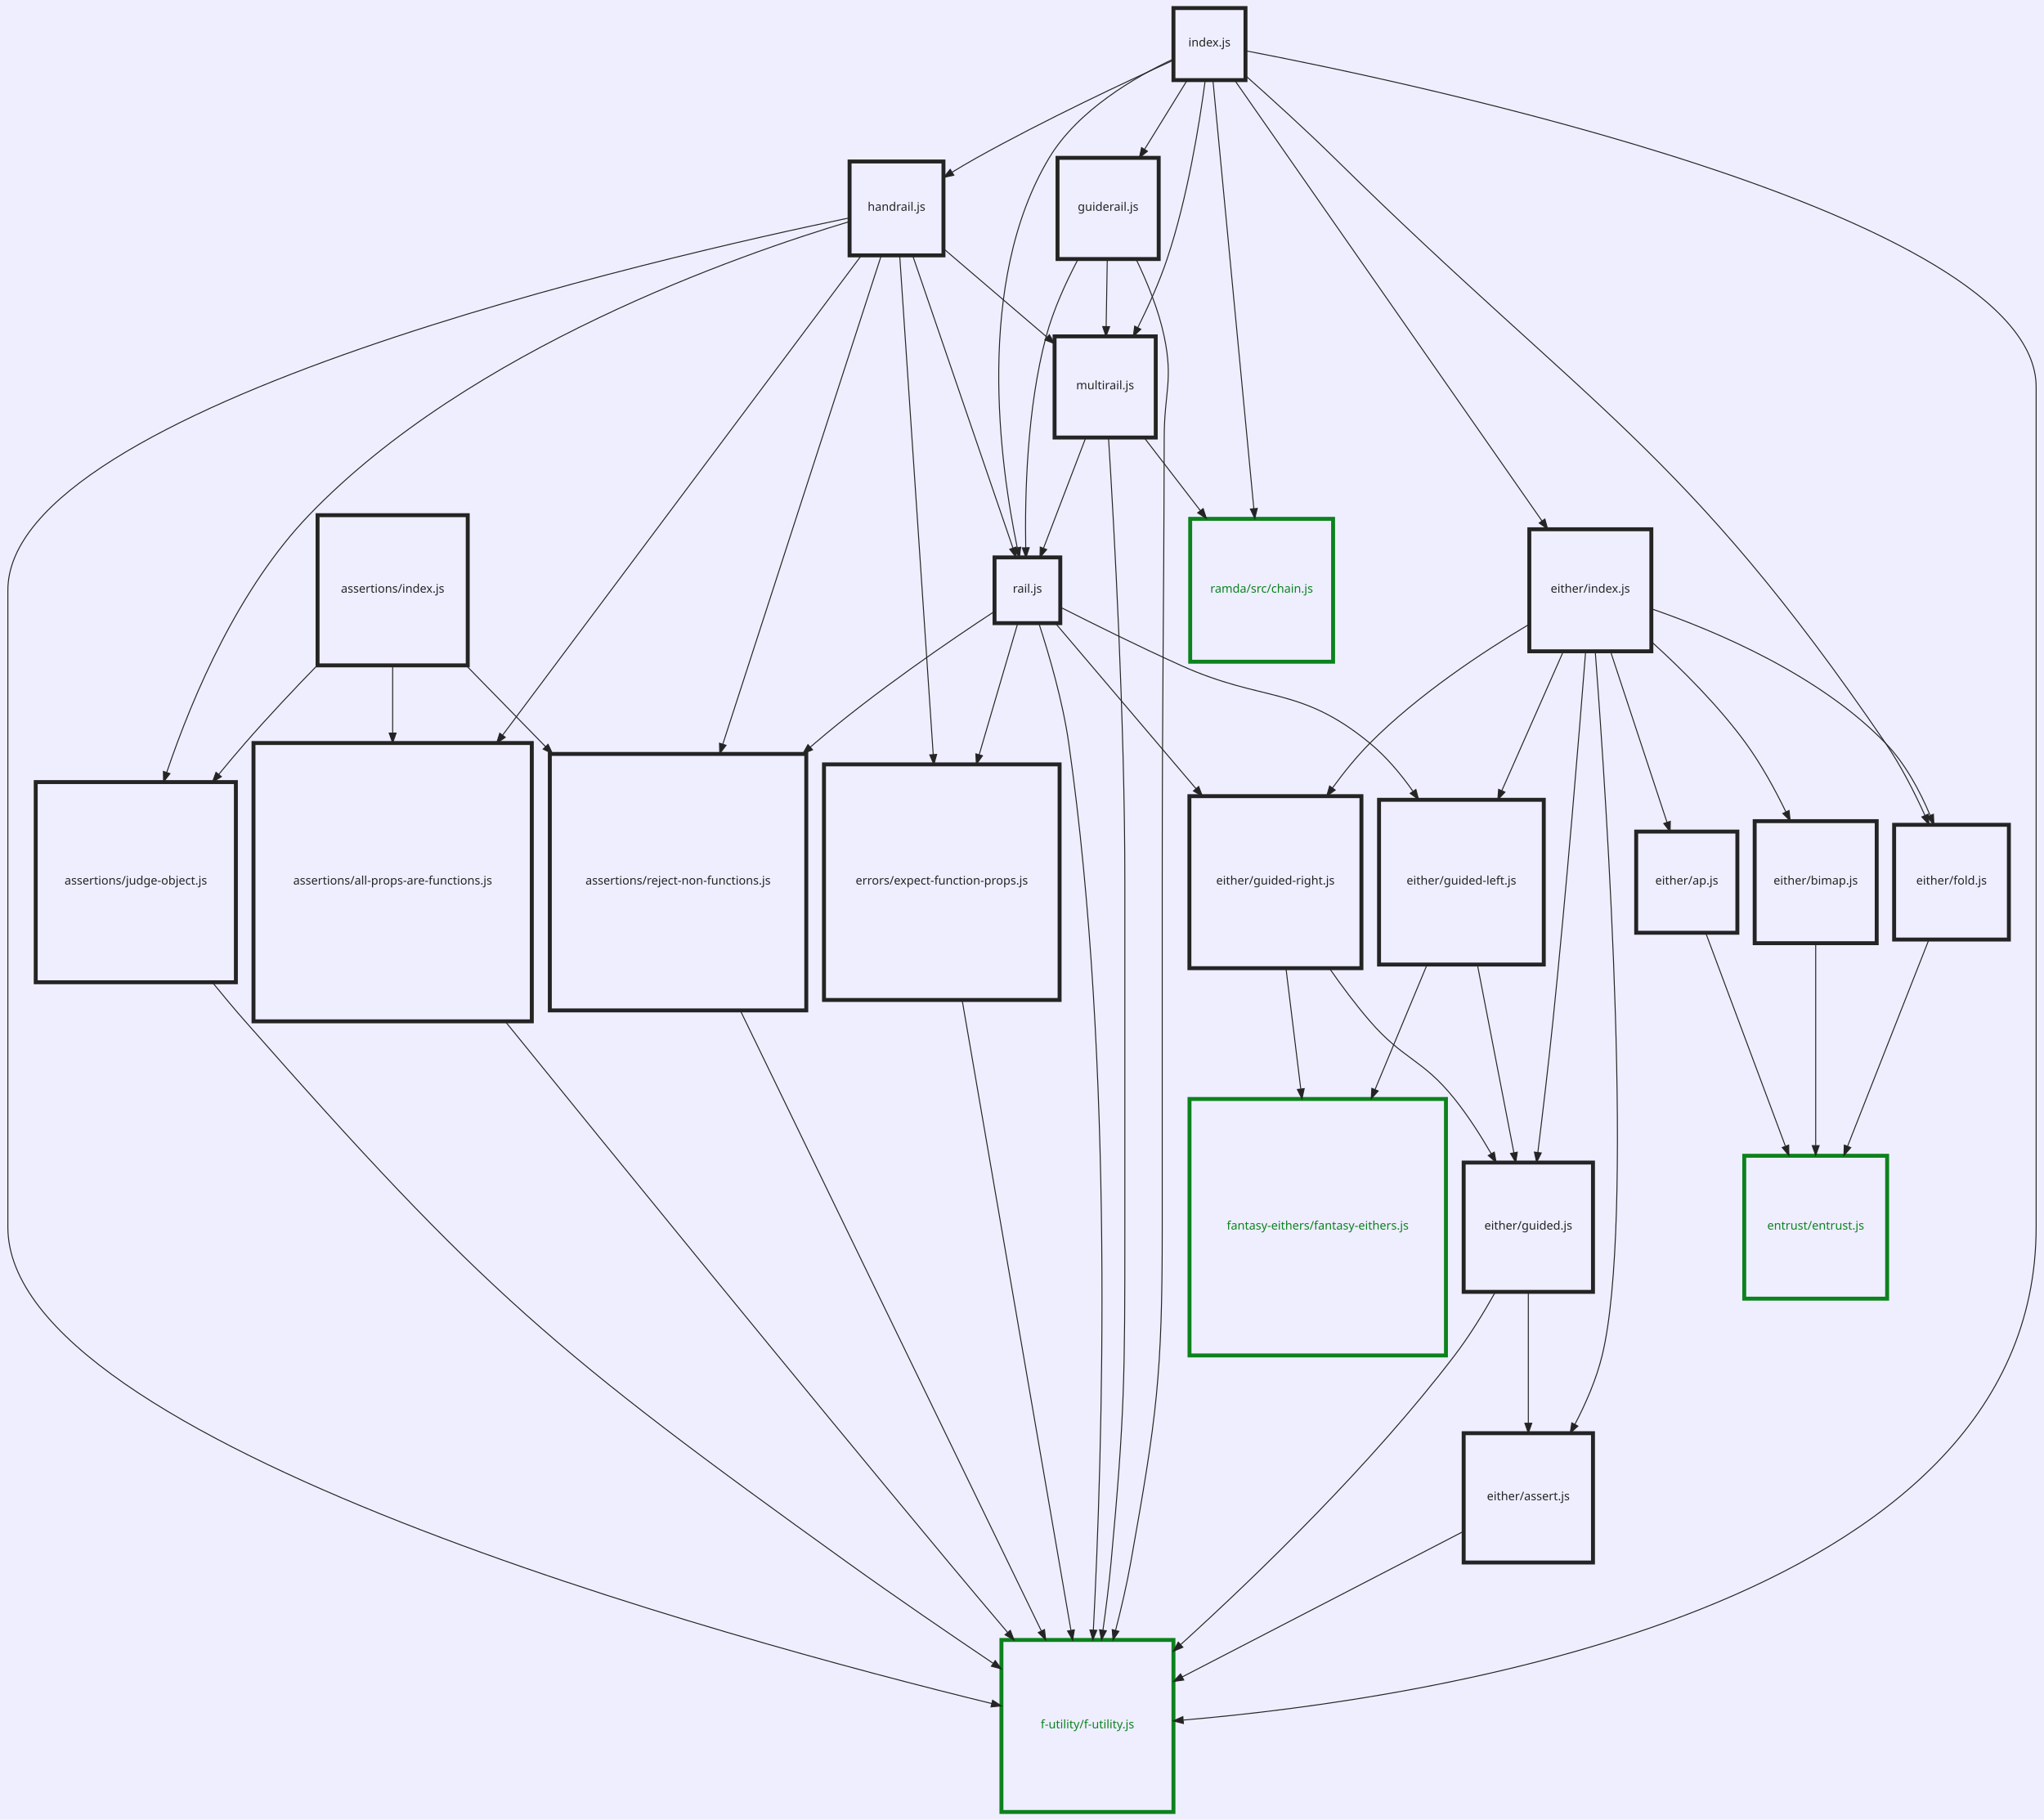
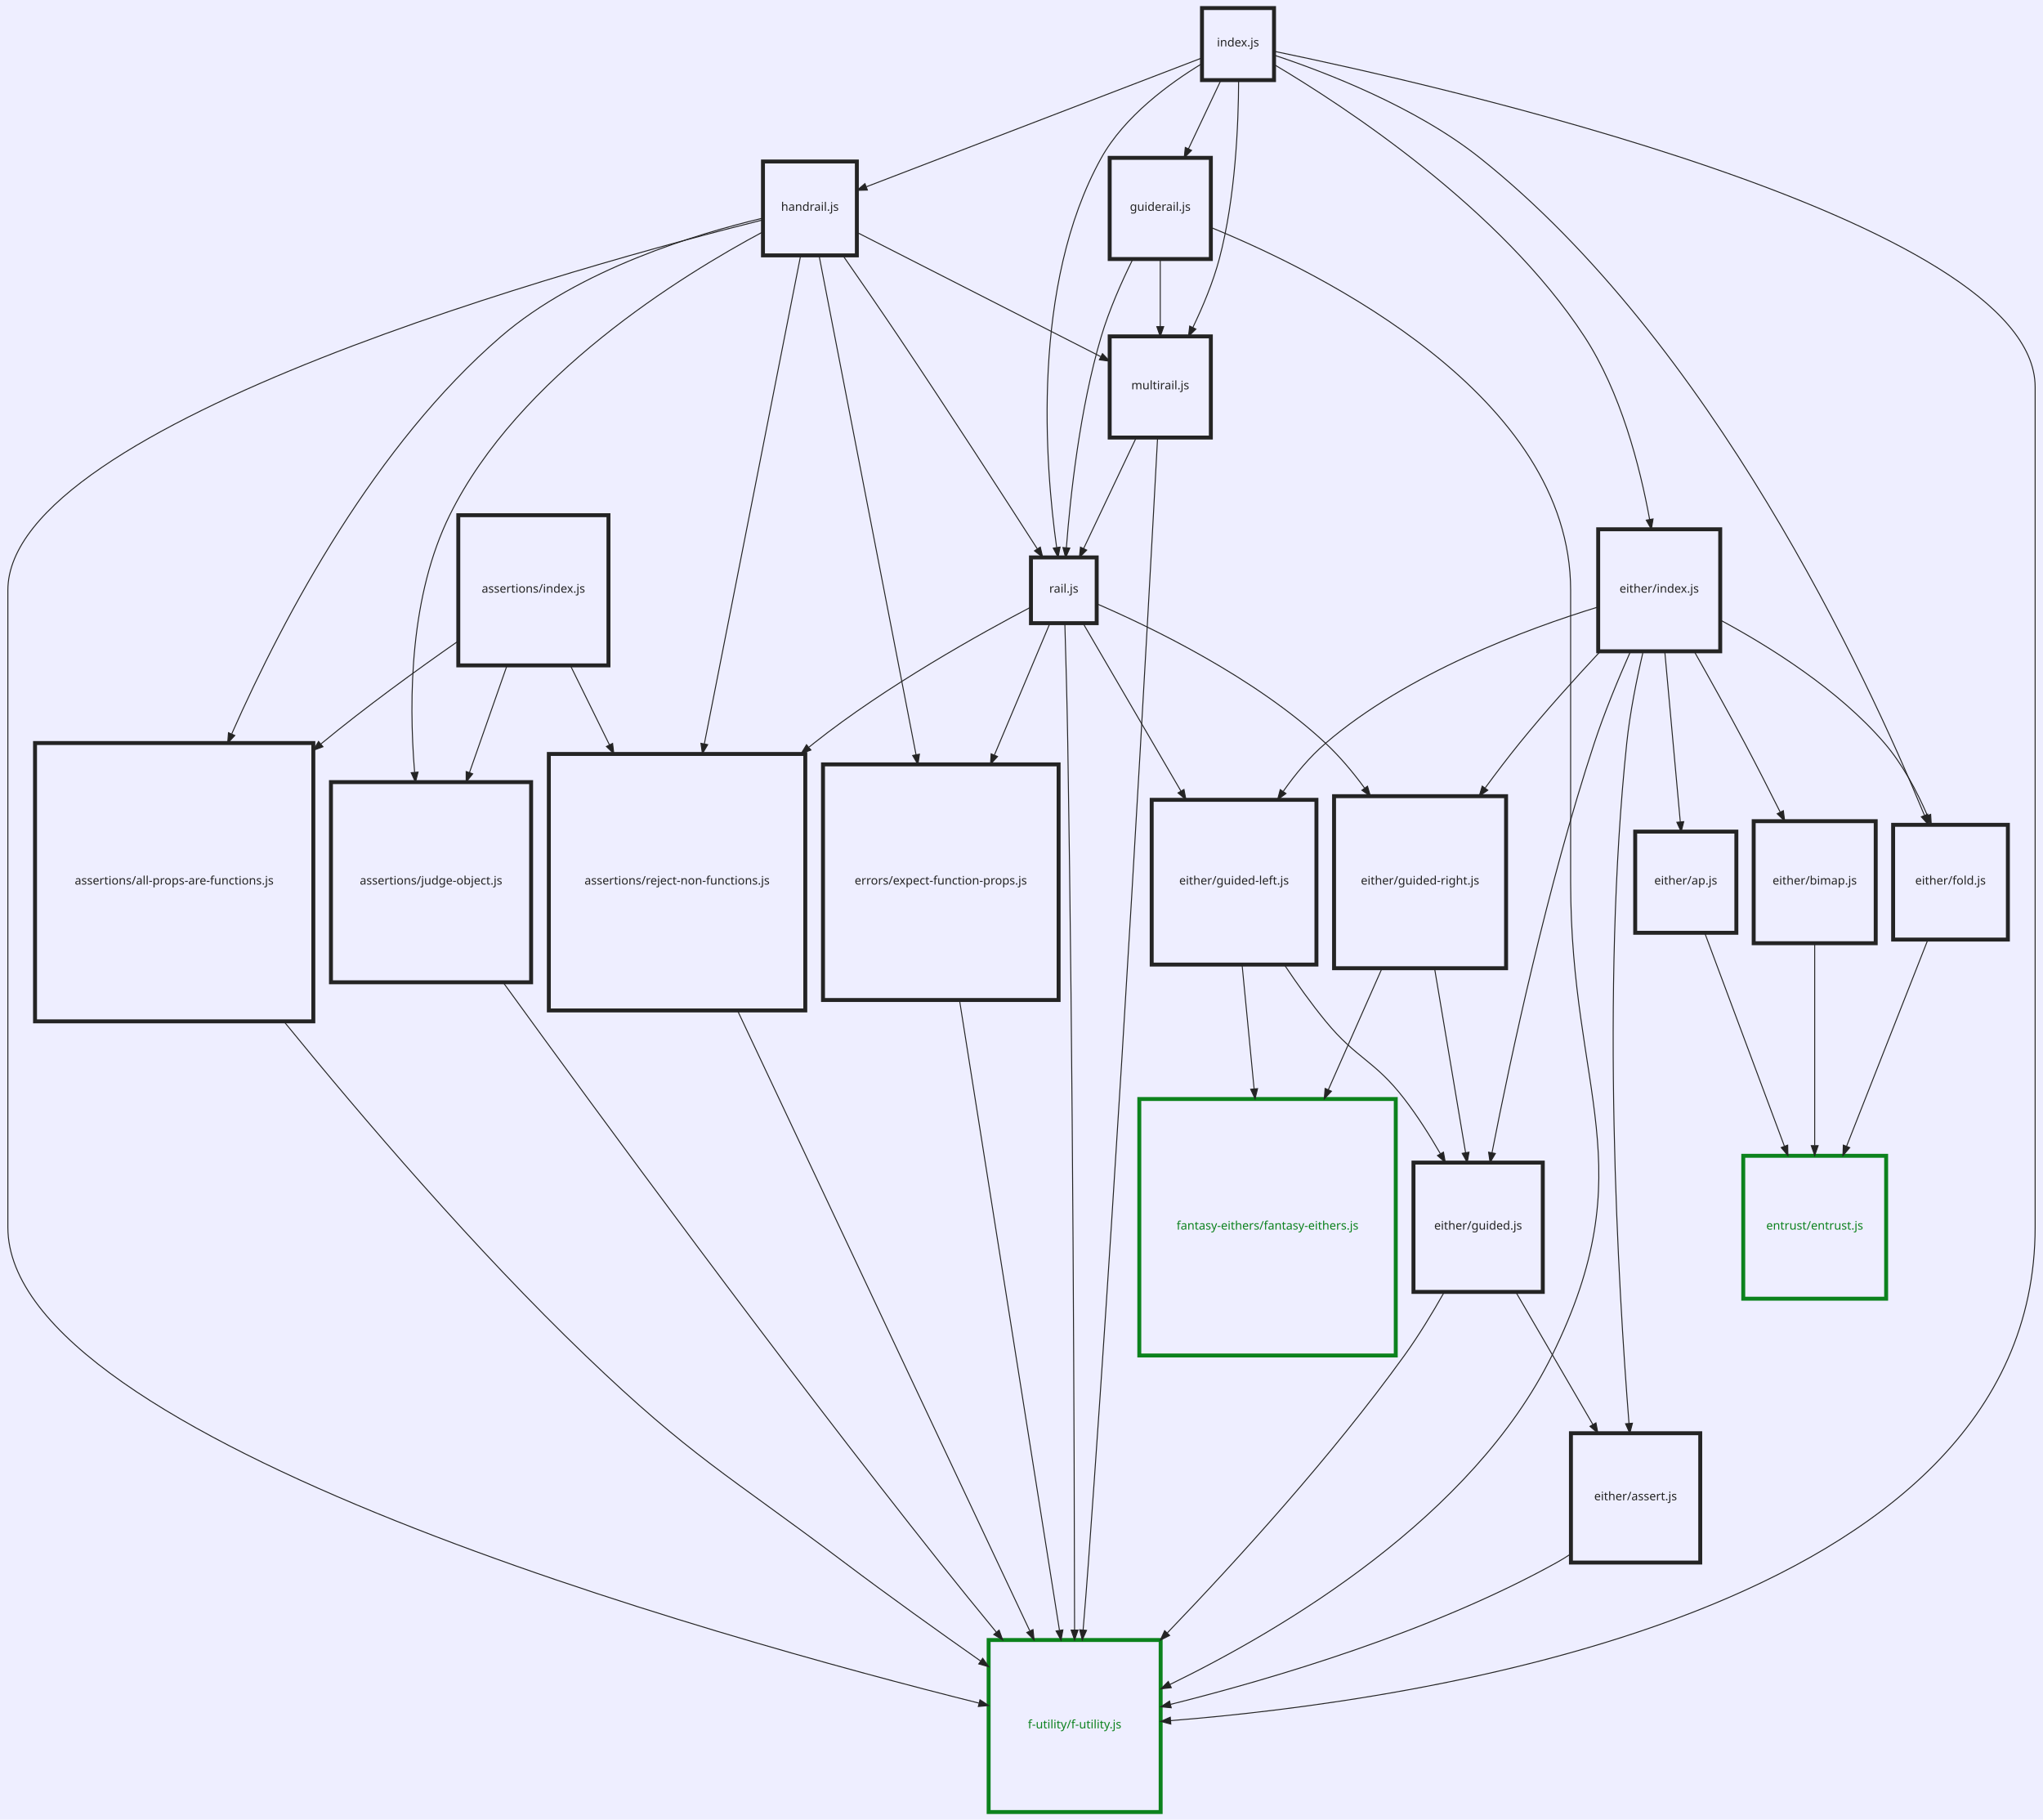
- <svg xmlns="http://www.w3.org/2000/svg" width="2077pt" height="1849pt" viewBox="0.00 0.00 2076.98 1848.98">
+ <svg xmlns="http://www.w3.org/2000/svg" width="2076pt" height="1849pt" viewBox="0.00 0.00 2075.98 1848.98">
  <g id="graph0" class="graph" transform="scale(1 1) rotate(0) translate(7.992 1840.992)">
-     <polygon fill="#eeeeff" stroke="transparent" points="-7.992,7.992 -7.992,-1840.992 2068.992,-1840.992 2068.992,7.992 -7.992,7.992" />
+     <polygon fill="#eeeeff" stroke="transparent" points="-7.992,7.992 -7.992,-1840.992 2067.992,-1840.992 2067.992,7.992 -7.992,7.992" />
    <g id="node1" class="node">
-       <polygon fill="none" stroke="#242424" stroke-width="4" points="532.4,-1086 249.6,-1086 249.6,-803.2 532.4,-803.2 532.4,-1086" />
-       <text text-anchor="middle" x="391" y="-942.2" font-family="Fira Code" font-size="12.00" fill="#242424">assertions/all-props-are-functions.js</text>
+       <polygon fill="none" stroke="#242424" stroke-width="4" points="310.4,-1086 27.6,-1086 27.6,-803.2 310.4,-803.2 310.4,-1086" />
+       <text text-anchor="middle" x="169" y="-942.2" font-family="Fira Code" font-size="12.00" fill="#242424">assertions/all-props-are-functions.js</text>
    </g>
    <g id="node2" class="node">
-       <polygon fill="none" stroke="#0c821d" stroke-width="4" points="1184.4,-174.601 1009.6,-174.601 1009.6,.201 1184.4,.201 1184.4,-174.601" />
-       <text text-anchor="middle" x="1097" y="-84.8" font-family="Fira Code" font-size="12.00" fill="#0c821d">f-utility/f-utility.js</text>
+       <polygon fill="none" stroke="#0c821d" stroke-width="4" points="1171.4,-174.601 996.6,-174.601 996.6,.201 1171.4,.201 1171.4,-174.601" />
+       <text text-anchor="middle" x="1084" y="-84.8" font-family="Fira Code" font-size="12.00" fill="#0c821d">f-utility/f-utility.js</text>
    </g>
    <g id="edge1" class="edge">
-       <path fill="none" stroke="#242424" d="M505.224,-803.327C618.822,-663.193 798.423,-442.618 956,-253.4 975.253,-230.281 996.149,-205.49 1015.809,-182.296" />
-       <polygon fill="#242424" stroke="#242424" points="1018.625,-184.386 1022.425,-174.496 1013.287,-179.858 1018.625,-184.386" />
+       <path fill="none" stroke="#242424" d="M280.293,-803.348C361.122,-704.166 475.448,-570.653 587,-463.6 694.963,-359.991 730.51,-343.471 850,-253.4 894.858,-219.586 945.586,-183.323 988.315,-153.326" />
+       <polygon fill="#242424" stroke="#242424" points="990.571,-156.018 996.75,-147.412 986.553,-150.287 990.571,-156.018" />
    </g>
    <g id="node3" class="node">
-       <polygon fill="none" stroke="#242424" stroke-width="4" points="467.3,-1317.5 314.7,-1317.5 314.7,-1164.9 467.3,-1164.9 467.3,-1317.5" />
-       <text text-anchor="middle" x="391" y="-1238.8" font-family="Fira Code" font-size="12.00" fill="#242424">assertions/index.js</text>
+       <polygon fill="none" stroke="#242424" stroke-width="4" points="610.3,-1317.5 457.7,-1317.5 457.7,-1164.9 610.3,-1164.9 610.3,-1317.5" />
+       <text text-anchor="middle" x="534" y="-1238.8" font-family="Fira Code" font-size="12.00" fill="#242424">assertions/index.js</text>
    </g>
    <g id="edge2" class="edge">
-       <path fill="none" stroke="#242424" d="M391,-1164.818C391,-1143.717 391,-1120.053 391,-1096.273" />
-       <polygon fill="#242424" stroke="#242424" points="394.5,-1096.081 391,-1086.081 387.5,-1096.081 394.5,-1096.081" />
+       <path fill="none" stroke="#242424" d="M457.586,-1189.574C415.681,-1160.378 363.381,-1122.468 319,-1085.8 318.729,-1085.576 318.457,-1085.351 318.185,-1085.126" />
+       <polygon fill="#242424" stroke="#242424" points="320.192,-1082.241 310.276,-1078.508 315.699,-1087.61 320.192,-1082.241" />
    </g>
    <g id="node4" class="node">
-       <polygon fill="none" stroke="#242424" stroke-width="4" points="231.7,-1046.3 28.3,-1046.3 28.3,-842.9 231.7,-842.9 231.7,-1046.3" />
-       <text text-anchor="middle" x="130" y="-942.2" font-family="Fira Code" font-size="12.00" fill="#242424">assertions/judge-object.js</text>
+       <polygon fill="none" stroke="#242424" stroke-width="4" points="531.7,-1046.3 328.3,-1046.3 328.3,-842.9 531.7,-842.9 531.7,-1046.3" />
+       <text text-anchor="middle" x="430" y="-942.2" font-family="Fira Code" font-size="12.00" fill="#242424">assertions/judge-object.js</text>
    </g>
    <g id="edge3" class="edge">
-       <path fill="none" stroke="#242424" d="M314.645,-1165.189C290.537,-1140.379 264.161,-1112.37 241,-1085.8 232.179,-1075.681 223.186,-1064.972 214.328,-1054.158" />
-       <polygon fill="#242424" stroke="#242424" points="216.934,-1051.816 207.906,-1046.272 211.506,-1056.236 216.934,-1051.816" />
+       <path fill="none" stroke="#242424" d="M507.217,-1164.818C495.615,-1131.73 481.804,-1092.34 469.091,-1056.084" />
+       <polygon fill="#242424" stroke="#242424" points="472.323,-1054.725 465.711,-1046.446 465.717,-1057.041 472.323,-1054.725" />
    </g>
    <g id="node5" class="node">
-       <polygon fill="none" stroke="#242424" stroke-width="4" points="811.3,-1074.9 550.7,-1074.9 550.7,-814.3 811.3,-814.3 811.3,-1074.9" />
-       <text text-anchor="middle" x="681" y="-942.2" font-family="Fira Code" font-size="12.00" fill="#242424">assertions/reject-non-functions.js</text>
+       <polygon fill="none" stroke="#242424" stroke-width="4" points="810.3,-1074.9 549.7,-1074.9 549.7,-814.3 810.3,-814.3 810.3,-1074.9" />
+       <text text-anchor="middle" x="680" y="-942.2" font-family="Fira Code" font-size="12.00" fill="#242424">assertions/reject-non-functions.js</text>
    </g>
    <g id="edge4" class="edge">
-       <path fill="none" stroke="#242424" d="M465.682,-1164.818C490.359,-1139.58 518.62,-1110.676 546.372,-1082.292" />
-       <polygon fill="#242424" stroke="#242424" points="548.926,-1084.686 553.414,-1075.089 543.921,-1079.793 548.926,-1084.686" />
+       <path fill="none" stroke="#242424" d="M571.599,-1164.818C583.759,-1140.115 597.648,-1111.899 611.333,-1084.096" />
+       <polygon fill="#242424" stroke="#242424" points="614.491,-1085.607 615.767,-1075.089 608.211,-1082.515 614.491,-1085.607" />
    </g>
    <g id="edge5" class="edge">
-       <path fill="none" stroke="#242424" d="M207.799,-842.834C218.72,-829.382 229.981,-815.925 241,-803.4 482.551,-528.827 555.935,-466.683 853,-253.4 901.308,-218.716 955.95,-181.331 1001.26,-150.818" />
-       <polygon fill="#242424" stroke="#242424" points="1003.264,-153.688 1009.608,-145.203 999.357,-147.88 1003.264,-153.688" />
+       <path fill="none" stroke="#242424" d="M503.307,-842.749C601.897,-706.673 783.724,-458.854 947,-253.4 965.394,-230.255 985.494,-205.553 1004.491,-182.465" />
+       <polygon fill="#242424" stroke="#242424" points="1007.23,-184.644 1010.887,-174.701 1001.827,-180.194 1007.23,-184.644" />
    </g>
    <g id="edge6" class="edge">
-       <path fill="none" stroke="#242424" d="M744.408,-813.913C828.593,-640.402 975.324,-337.981 1050.177,-183.705" />
-       <polygon fill="#242424" stroke="#242424" points="1053.347,-185.189 1054.564,-174.664 1047.05,-182.133 1053.347,-185.189" />
+       <path fill="none" stroke="#242424" d="M741.579,-813.913C823.254,-640.575 965.55,-338.584 1038.31,-184.166" />
+       <polygon fill="#242424" stroke="#242424" points="1041.691,-185.202 1042.788,-174.664 1035.359,-182.218 1041.691,-185.202" />
    </g>
    <g id="node6" class="node">
-       <polygon fill="none" stroke="#242424" stroke-width="4" points="1757.401,-996.001 1654.599,-996.001 1654.599,-893.199 1757.401,-893.199 1757.401,-996.001" />
-       <text text-anchor="middle" x="1706" y="-942.2" font-family="Fira Code" font-size="12.00" fill="#242424">either/ap.js</text>
+       <polygon fill="none" stroke="#242424" stroke-width="4" points="1756.401,-996.001 1653.599,-996.001 1653.599,-893.199 1756.401,-893.199 1756.401,-996.001" />
+       <text text-anchor="middle" x="1705" y="-942.2" font-family="Fira Code" font-size="12.00" fill="#242424">either/ap.js</text>
    </g>
    <g id="node7" class="node">
-       <polygon fill="none" stroke="#0c821d" stroke-width="4" points="1909.601,-666.601 1764.399,-666.601 1764.399,-521.399 1909.601,-521.399 1909.601,-666.601" />
-       <text text-anchor="middle" x="1837" y="-591.6" font-family="Fira Code" font-size="12.00" fill="#0c821d">entrust/entrust.js</text>
+       <polygon fill="none" stroke="#0c821d" stroke-width="4" points="1908.601,-666.601 1763.399,-666.601 1763.399,-521.399 1908.601,-521.399 1908.601,-666.601" />
+       <text text-anchor="middle" x="1836" y="-591.6" font-family="Fira Code" font-size="12.00" fill="#0c821d">entrust/entrust.js</text>
    </g>
    <g id="edge7" class="edge">
-       <path fill="none" stroke="#242424" d="M1725.189,-893.244C1746.458,-836.321 1781.066,-743.699 1806.151,-676.562" />
-       <polygon fill="#242424" stroke="#242424" points="1809.559,-677.442 1809.78,-666.849 1803.002,-674.991 1809.559,-677.442" />
+       <path fill="none" stroke="#242424" d="M1724.189,-893.244C1745.458,-836.321 1780.066,-743.699 1805.151,-676.562" />
+       <polygon fill="#242424" stroke="#242424" points="1808.559,-677.442 1808.78,-666.849 1802.002,-674.991 1808.559,-677.442" />
    </g>
    <g id="node8" class="node">
-       <polygon fill="none" stroke="#242424" stroke-width="4" points="1610.7,-384.7 1479.3,-384.7 1479.3,-253.3 1610.7,-253.3 1610.7,-384.7" />
-       <text text-anchor="middle" x="1545" y="-316.6" font-family="Fira Code" font-size="12.00" fill="#242424">either/assert.js</text>
+       <polygon fill="none" stroke="#242424" stroke-width="4" points="1719.7,-384.7 1588.3,-384.7 1588.3,-253.3 1719.7,-253.3 1719.7,-384.7" />
+       <text text-anchor="middle" x="1654" y="-316.6" font-family="Fira Code" font-size="12.00" fill="#242424">either/assert.js</text>
    </g>
    <g id="edge8" class="edge">
-       <path fill="none" stroke="#242424" d="M1479.377,-285.046C1404.028,-246.06 1279.728,-181.745 1193.387,-137.071" />
-       <polygon fill="#242424" stroke="#242424" points="1194.856,-133.891 1184.367,-132.404 1191.64,-140.108 1194.856,-133.891" />
+       <path fill="none" stroke="#242424" d="M1588.053,-262.008C1583.416,-258.92 1578.711,-256.016 1574,-253.4 1446.506,-182.601 1283.659,-134.759 1181.569,-109.23" />
+       <polygon fill="#242424" stroke="#242424" points="1182.125,-105.762 1171.576,-106.754 1180.441,-112.556 1182.125,-105.762" />
    </g>
    <g id="node9" class="node">
-       <polygon fill="none" stroke="#242424" stroke-width="4" points="1899,-1006.6 1775,-1006.6 1775,-882.6 1899,-882.6 1899,-1006.6" />
-       <text text-anchor="middle" x="1837" y="-942.2" font-family="Fira Code" font-size="12.00" fill="#242424">either/bimap.js</text>
+       <polygon fill="none" stroke="#242424" stroke-width="4" points="1898,-1006.6 1774,-1006.6 1774,-882.6 1898,-882.6 1898,-1006.6" />
+       <text text-anchor="middle" x="1836" y="-942.2" font-family="Fira Code" font-size="12.00" fill="#242424">either/bimap.js</text>
    </g>
    <g id="edge9" class="edge">
-       <path fill="none" stroke="#242424" d="M1837,-882.324C1837,-825.193 1837,-740.142 1837,-677.207" />
-       <polygon fill="#242424" stroke="#242424" points="1840.5,-676.91 1837,-666.91 1833.5,-676.91 1840.5,-676.91" />
+       <path fill="none" stroke="#242424" d="M1836,-882.324C1836,-825.193 1836,-740.142 1836,-677.207" />
+       <polygon fill="#242424" stroke="#242424" points="1839.5,-676.91 1836,-666.91 1832.5,-676.91 1839.5,-676.91" />
    </g>
    <g id="node10" class="node">
-       <polygon fill="none" stroke="#242424" stroke-width="4" points="2033.3,-1002.9 1916.7,-1002.9 1916.7,-886.3 2033.3,-886.3 2033.3,-1002.9" />
-       <text text-anchor="middle" x="1975" y="-942.2" font-family="Fira Code" font-size="12.00" fill="#242424">either/fold.js</text>
+       <polygon fill="none" stroke="#242424" stroke-width="4" points="2032.3,-1002.9 1915.7,-1002.9 1915.7,-886.3 2032.3,-886.3 2032.3,-1002.9" />
+       <text text-anchor="middle" x="1974" y="-942.2" font-family="Fira Code" font-size="12.00" fill="#242424">either/fold.js</text>
    </g>
    <g id="edge10" class="edge">
-       <path fill="none" stroke="#242424" d="M1951.902,-885.917C1929.304,-828.506 1894.685,-740.552 1869.351,-676.191" />
-       <polygon fill="#242424" stroke="#242424" points="1872.603,-674.896 1865.683,-666.872 1866.089,-677.46 1872.603,-674.896" />
+       <path fill="none" stroke="#242424" d="M1950.902,-885.917C1928.304,-828.506 1893.685,-740.552 1868.351,-676.191" />
+       <polygon fill="#242424" stroke="#242424" points="1871.603,-674.896 1864.683,-666.872 1865.089,-677.46 1871.603,-674.896" />
    </g>
    <g id="node11" class="node">
-       <polygon fill="none" stroke="#242424" stroke-width="4" points="1560.7,-1028.3 1393.3,-1028.3 1393.3,-860.9 1560.7,-860.9 1560.7,-1028.3" />
-       <text text-anchor="middle" x="1477" y="-942.2" font-family="Fira Code" font-size="12.00" fill="#242424">either/guided-left.js</text>
+       <polygon fill="none" stroke="#242424" stroke-width="4" points="1329.7,-1028.3 1162.3,-1028.3 1162.3,-860.9 1329.7,-860.9 1329.7,-1028.3" />
+       <text text-anchor="middle" x="1246" y="-942.2" font-family="Fira Code" font-size="12.00" fill="#242424">either/guided-left.js</text>
    </g>
    <g id="node12" class="node">
-       <polygon fill="none" stroke="#0c821d" stroke-width="4" points="1461.3,-724.3 1200.7,-724.3 1200.7,-463.7 1461.3,-463.7 1461.3,-724.3" />
-       <text text-anchor="middle" x="1331" y="-591.6" font-family="Fira Code" font-size="12.00" fill="#0c821d">fantasy-eithers/fantasy-eithers.js</text>
+       <polygon fill="none" stroke="#0c821d" stroke-width="4" points="1410.3,-724.3 1149.7,-724.3 1149.7,-463.7 1410.3,-463.7 1410.3,-724.3" />
+       <text text-anchor="middle" x="1280" y="-591.6" font-family="Fira Code" font-size="12.00" fill="#0c821d">fantasy-eithers/fantasy-eithers.js</text>
    </g>
    <g id="edge11" class="edge">
-       <path fill="none" stroke="#242424" d="M1442.029,-860.623C1426.232,-822.687 1407.138,-776.836 1389.272,-733.933" />
-       <polygon fill="#242424" stroke="#242424" points="1392.436,-732.427 1385.361,-724.541 1385.974,-735.118 1392.436,-732.427" />
+       <path fill="none" stroke="#242424" d="M1254.144,-860.623C1257.8,-822.926 1262.213,-777.412 1266.351,-734.743" />
+       <polygon fill="#242424" stroke="#242424" points="1269.859,-734.832 1267.341,-724.541 1262.892,-734.156 1269.859,-734.832" />
    </g>
    <g id="node13" class="node">
-       <polygon fill="none" stroke="#242424" stroke-width="4" points="1610.7,-659.7 1479.3,-659.7 1479.3,-528.3 1610.7,-528.3 1610.7,-659.7" />
-       <text text-anchor="middle" x="1545" y="-591.6" font-family="Fira Code" font-size="12.00" fill="#242424">either/guided.js</text>
+       <polygon fill="none" stroke="#242424" stroke-width="4" points="1559.7,-659.7 1428.3,-659.7 1428.3,-528.3 1559.7,-528.3 1559.7,-659.7" />
+       <text text-anchor="middle" x="1494" y="-591.6" font-family="Fira Code" font-size="12.00" fill="#242424">either/guided.js</text>
    </g>
    <g id="edge12" class="edge">
-       <path fill="none" stroke="#242424" d="M1493.288,-860.623C1504.556,-802.526 1519.425,-725.863 1530.326,-669.659" />
-       <polygon fill="#242424" stroke="#242424" points="1533.776,-670.249 1532.245,-659.765 1526.905,-668.916 1533.776,-670.249" />
+       <path fill="none" stroke="#242424" d="M1297.051,-860.781C1309.988,-841.38 1324.385,-821.214 1339,-803.4 1370.694,-764.768 1388.488,-763.973 1419,-724.4 1432.216,-707.259 1444.735,-687.551 1455.623,-668.733" />
+       <polygon fill="#242424" stroke="#242424" points="1458.762,-670.294 1460.67,-659.873 1452.679,-666.83 1458.762,-670.294" />
    </g>
    <g id="edge15" class="edge">
-       <path fill="none" stroke="#242424" d="M1511.544,-528.224C1499.548,-506.86 1485.201,-483.538 1470,-463.6 1385.974,-353.391 1271.681,-242.552 1191.836,-169.985" />
-       <polygon fill="#242424" stroke="#242424" points="1193.98,-167.204 1184.219,-163.084 1189.28,-172.392 1193.98,-167.204" />
+       <path fill="none" stroke="#242424" d="M1459.724,-528.359C1447.726,-507.116 1433.585,-483.832 1419,-463.6 1345.431,-361.547 1248.8,-255.37 1178.235,-181.908" />
+       <polygon fill="#242424" stroke="#242424" points="1180.517,-179.231 1171.059,-174.456 1175.475,-184.087 1180.517,-179.231" />
    </g>
    <g id="edge16" class="edge">
-       <path fill="none" stroke="#242424" d="M1545,-528.131C1545,-488.055 1545,-436.717 1545,-394.936" />
-       <polygon fill="#242424" stroke="#242424" points="1548.5,-394.808 1545,-384.808 1541.5,-394.808 1548.5,-394.808" />
+       <path fill="none" stroke="#242424" d="M1532.324,-528.131C1555.887,-487.632 1586.142,-435.631 1610.588,-393.614" />
+       <polygon fill="#242424" stroke="#242424" points="1613.708,-395.212 1615.712,-384.808 1607.658,-391.691 1613.708,-395.212" />
    </g>
    <g id="node14" class="node">
-       <polygon fill="none" stroke="#242424" stroke-width="4" points="1375.4,-1032.001 1200.6,-1032.001 1200.6,-857.199 1375.4,-857.199 1375.4,-1032.001" />
-       <text text-anchor="middle" x="1288" y="-942.2" font-family="Fira Code" font-size="12.00" fill="#242424">either/guided-right.js</text>
+       <polygon fill="none" stroke="#242424" stroke-width="4" points="1522.4,-1032.001 1347.6,-1032.001 1347.6,-857.199 1522.4,-857.199 1522.4,-1032.001" />
+       <text text-anchor="middle" x="1435" y="-942.2" font-family="Fira Code" font-size="12.00" fill="#242424">either/guided-right.js</text>
    </g>
    <g id="edge13" class="edge">
-       <path fill="none" stroke="#242424" d="M1298.74,-857.033C1303.278,-820.027 1308.679,-775.993 1313.751,-734.639" />
-       <polygon fill="#242424" stroke="#242424" points="1317.255,-734.821 1314.998,-724.47 1310.307,-733.969 1317.255,-734.821" />
+       <path fill="none" stroke="#242424" d="M1396.287,-857.033C1379.823,-819.792 1360.212,-775.434 1341.829,-733.852" />
+       <polygon fill="#242424" stroke="#242424" points="1344.925,-732.201 1337.681,-724.47 1338.523,-735.031 1344.925,-732.201" />
    </g>
    <g id="edge14" class="edge">
-       <path fill="none" stroke="#242424" d="M1342.831,-857.145C1355.59,-838.802 1369.661,-820 1384,-803.4 1417.927,-764.123 1437.572,-764.924 1470,-724.4 1483.593,-707.413 1496.282,-687.673 1507.215,-668.77" />
-       <polygon fill="#242424" stroke="#242424" points="1510.377,-670.29 1512.274,-659.866 1504.291,-666.832 1510.377,-670.29" />
+       <path fill="none" stroke="#242424" d="M1449.736,-857.033C1459.424,-799.465 1471.974,-724.889 1481.235,-669.855" />
+       <polygon fill="#242424" stroke="#242424" points="1484.716,-670.256 1482.925,-659.814 1477.814,-669.095 1484.716,-670.256" />
    </g>
    <g id="node15" class="node">
-       <polygon fill="none" stroke="#242424" stroke-width="4" points="1670,-1303.2 1546,-1303.2 1546,-1179.2 1670,-1179.2 1670,-1303.2" />
-       <text text-anchor="middle" x="1608" y="-1238.8" font-family="Fira Code" font-size="12.00" fill="#242424">either/index.js</text>
+       <polygon fill="none" stroke="#242424" stroke-width="4" points="1740,-1303.2 1616,-1303.2 1616,-1179.2 1740,-1179.2 1740,-1303.2" />
+       <text text-anchor="middle" x="1678" y="-1238.8" font-family="Fira Code" font-size="12.00" fill="#242424">either/index.js</text>
    </g>
    <g id="edge17" class="edge">
-       <path fill="none" stroke="#242424" d="M1628.544,-1179.023C1645.417,-1127.956 1669.179,-1056.04 1685.923,-1005.363" />
-       <polygon fill="#242424" stroke="#242424" points="1689.255,-1006.434 1689.07,-995.841 1682.609,-1004.238 1689.255,-1006.434" />
+       <path fill="none" stroke="#242424" d="M1683.66,-1179.023C1688.289,-1128.169 1694.801,-1056.637 1699.411,-1005.996" />
+       <polygon fill="#242424" stroke="#242424" points="1702.914,-1006.117 1700.335,-995.841 1695.943,-1005.482 1702.914,-1006.117" />
    </g>
    <g id="edge18" class="edge">
-       <path fill="none" stroke="#242424" d="M1612.988,-1178.969C1625.136,-1019.378 1652.933,-598.624 1620,-463.6 1614.169,-439.694 1603.638,-415.334 1592.274,-393.59" />
-       <polygon fill="#242424" stroke="#242424" points="1595.35,-391.919 1587.54,-384.76 1589.181,-395.227 1595.35,-391.919" />
+       <path fill="none" stroke="#242424" d="M1661.66,-1178.919C1655.066,-1150.706 1648.255,-1116.796 1645,-1085.8 1618.533,-833.75 1636.404,-532.555 1647.308,-394.671" />
+       <polygon fill="#242424" stroke="#242424" points="1650.803,-394.877 1648.113,-384.629 1643.825,-394.318 1650.803,-394.877" />
    </g>
    <g id="edge19" class="edge">
-       <path fill="none" stroke="#242424" d="M1670.212,-1188.871C1701.478,-1160.501 1738.467,-1123.578 1766,-1085.8 1781.551,-1064.463 1795.443,-1039.216 1806.726,-1016.014" />
-       <polygon fill="#242424" stroke="#242424" points="1809.929,-1017.428 1811.079,-1006.896 1803.612,-1014.412 1809.929,-1017.428" />
+       <path fill="none" stroke="#242424" d="M1713.561,-1179.165C1729.576,-1150.853 1748.542,-1116.795 1765,-1085.8 1776.989,-1063.223 1789.655,-1038.378 1800.917,-1015.906" />
+       <polygon fill="#242424" stroke="#242424" points="1804.146,-1017.274 1805.487,-1006.765 1797.885,-1014.144 1804.146,-1017.274" />
    </g>
    <g id="edge20" class="edge">
-       <path fill="none" stroke="#242424" d="M1670.193,-1222.331C1736.532,-1199.447 1841.074,-1155.103 1908,-1085.8 1927.805,-1065.291 1942.64,-1037.83 1953.248,-1012.578" />
-       <polygon fill="#242424" stroke="#242424" points="1956.606,-1013.611 1957.108,-1003.028 1950.116,-1010.988 1956.606,-1013.611" />
+       <path fill="none" stroke="#242424" d="M1740.152,-1210.932C1790.469,-1183.873 1860.4,-1140.146 1907,-1085.8 1925.324,-1064.43 1939.8,-1037.191 1950.537,-1012.35" />
+       <polygon fill="#242424" stroke="#242424" points="1953.833,-1013.539 1954.469,-1002.963 1947.377,-1010.834 1953.833,-1013.539" />
    </g>
    <g id="edge21" class="edge">
-       <path fill="none" stroke="#242424" d="M1580.538,-1179.023C1562.464,-1138.101 1538.477,-1083.79 1518.142,-1037.75" />
-       <polygon fill="#242424" stroke="#242424" points="1521.236,-1036.092 1513.994,-1028.359 1514.833,-1038.92 1521.236,-1036.092" />
+       <path fill="none" stroke="#242424" d="M1615.927,-1224.241C1543.18,-1201.949 1422.041,-1157.046 1339,-1085.8 1322.918,-1072.003 1308.511,-1054.759 1296.113,-1037.11" />
+       <polygon fill="#242424" stroke="#242424" points="1298.716,-1034.715 1290.19,-1028.427 1292.934,-1038.66 1298.716,-1034.715" />
    </g>
    <g id="edge23" class="edge">
-       <path fill="none" stroke="#242424" d="M1603.248,-1179.152C1596.601,-1094.254 1583.786,-937.157 1570,-803.4 1565.442,-759.176 1559.583,-709.792 1554.683,-670.094" />
-       <polygon fill="#242424" stroke="#242424" points="1558.13,-669.45 1553.427,-659.957 1551.183,-670.311 1558.13,-669.45" />
+       <path fill="none" stroke="#242424" d="M1648.771,-1178.976C1636.324,-1150.919 1622.328,-1117.117 1612,-1085.8 1564.391,-941.437 1527.209,-767.413 1508.125,-669.867" />
+       <polygon fill="#242424" stroke="#242424" points="1511.512,-668.95 1506.167,-659.803 1504.641,-670.287 1511.512,-668.95" />
    </g>
    <g id="edge22" class="edge">
-       <path fill="none" stroke="#242424" d="M1545.915,-1206.681C1498.199,-1178.235 1432.466,-1134.725 1384,-1085.8 1370.498,-1072.171 1357.688,-1056.408 1346.082,-1040.462" />
-       <polygon fill="#242424" stroke="#242424" points="1348.784,-1038.223 1340.126,-1032.117 1343.086,-1042.29 1348.784,-1038.223" />
+       <path fill="none" stroke="#242424" d="M1617.858,-1178.829C1591.886,-1151.031 1561.643,-1117.469 1536,-1085.8 1524.398,-1071.471 1512.573,-1055.928 1501.295,-1040.569" />
+       <polygon fill="#242424" stroke="#242424" points="1503.812,-1038.08 1495.091,-1032.064 1498.157,-1042.206 1503.812,-1038.08" />
    </g>
    <g id="node16" class="node">
-       <polygon fill="none" stroke="#242424" stroke-width="4" points="1068.7,-1064.3 829.3,-1064.3 829.3,-824.9 1068.7,-824.9 1068.7,-1064.3" />
-       <text text-anchor="middle" x="949" y="-942.2" font-family="Fira Code" font-size="12.00" fill="#242424">errors/expect-function-props.js</text>
+       <polygon fill="none" stroke="#242424" stroke-width="4" points="1067.7,-1064.3 828.3,-1064.3 828.3,-824.9 1067.7,-824.9 1067.7,-1064.3" />
+       <text text-anchor="middle" x="948" y="-942.2" font-family="Fira Code" font-size="12.00" fill="#242424">errors/expect-function-props.js</text>
    </g>
    <g id="edge24" class="edge">
-       <path fill="none" stroke="#242424" d="M969.657,-824.931C999.195,-653.811 1052.933,-342.488 1080.186,-184.606" />
-       <polygon fill="#242424" stroke="#242424" points="1083.69,-184.882 1081.943,-174.432 1076.792,-183.691 1083.69,-184.882" />
+       <path fill="none" stroke="#242424" d="M966.982,-824.931C994.125,-653.811 1043.506,-342.488 1068.55,-184.606" />
+       <polygon fill="#242424" stroke="#242424" points="1072.053,-184.857 1070.163,-174.432 1065.14,-183.76 1072.053,-184.857" />
    </g>
    <g id="node17" class="node">
-       <polygon fill="none" stroke="#242424" stroke-width="4" points="1169.401,-1680.601 1066.599,-1680.601 1066.599,-1577.799 1169.401,-1577.799 1169.401,-1680.601" />
-       <text text-anchor="middle" x="1118" y="-1626.8" font-family="Fira Code" font-size="12.00" fill="#242424">guiderail.js</text>
+       <polygon fill="none" stroke="#242424" stroke-width="4" points="1222.401,-1680.601 1119.599,-1680.601 1119.599,-1577.799 1222.401,-1577.799 1222.401,-1680.601" />
+       <text text-anchor="middle" x="1171" y="-1626.8" font-family="Fira Code" font-size="12.00" fill="#242424">guiderail.js</text>
    </g>
    <g id="edge25" class="edge">
-       <path fill="none" stroke="#242424" d="M1146.291,-1577.946C1157.617,-1554.605 1169.313,-1526.171 1175,-1499 1184.324,-1454.454 1175.101,-1442.111 1175,-1396.6 1174.556,-1195.71 1173,-1145.491 1173,-944.6 1173,-944.6 1173,-944.6 1173,-594 1173,-441.956 1167.658,-403.089 1141,-253.4 1136.988,-230.874 1131.434,-206.936 1125.621,-184.452" />
-       <polygon fill="#242424" stroke="#242424" points="1128.952,-183.358 1123.027,-174.575 1122.182,-185.136 1128.952,-183.358" />
+       <path fill="none" stroke="#242424" d="M1222.551,-1609.844C1334.119,-1564.229 1588,-1438.727 1588,-1241.2 1588,-1241.2 1588,-1241.2 1588,-944.6 1588,-730.655 1663.694,-655.447 1569,-463.6 1488.046,-299.59 1297.696,-186.331 1180.987,-129.478" />
+       <polygon fill="#242424" stroke="#242424" points="1182.198,-126.176 1171.67,-124.983 1179.156,-132.481 1182.198,-126.176" />
    </g>
    <g id="node18" class="node">
-       <polygon fill="none" stroke="#242424" stroke-width="4" points="1166.401,-1499.201 1063.599,-1499.201 1063.599,-1396.399 1166.401,-1396.399 1166.401,-1499.201" />
-       <text text-anchor="middle" x="1115" y="-1445.4" font-family="Fira Code" font-size="12.00" fill="#242424">multirail.js</text>
+       <polygon fill="none" stroke="#242424" stroke-width="4" points="1222.401,-1499.201 1119.599,-1499.201 1119.599,-1396.399 1222.401,-1396.399 1222.401,-1499.201" />
+       <text text-anchor="middle" x="1171" y="-1445.4" font-family="Fira Code" font-size="12.00" fill="#242424">multirail.js</text>
    </g>
    <g id="edge26" class="edge">
-       <path fill="none" stroke="#242424" d="M1117.148,-1577.703C1116.795,-1556.357 1116.383,-1531.424 1116.014,-1509.141" />
-       <polygon fill="#242424" stroke="#242424" points="1119.514,-1509.052 1115.849,-1499.111 1112.514,-1509.168 1119.514,-1509.052" />
+       <path fill="none" stroke="#242424" d="M1171,-1577.703C1171,-1556.357 1171,-1531.424 1171,-1509.141" />
+       <polygon fill="#242424" stroke="#242424" points="1174.5,-1509.111 1171,-1499.111 1167.5,-1509.111 1174.5,-1509.111" />
    </g>
    <g id="node19" class="node">
-       <polygon fill="none" stroke="#242424" stroke-width="4" points="1069.401,-1274.601 1002.599,-1274.601 1002.599,-1207.799 1069.401,-1207.799 1069.401,-1274.601" />
-       <text text-anchor="middle" x="1036" y="-1238.8" font-family="Fira Code" font-size="12.00" fill="#242424">rail.js</text>
+       <polygon fill="none" stroke="#242424" stroke-width="4" points="1106.401,-1274.601 1039.599,-1274.601 1039.599,-1207.799 1106.401,-1207.799 1106.401,-1274.601" />
+       <text text-anchor="middle" x="1073" y="-1238.8" font-family="Fira Code" font-size="12.00" fill="#242424">rail.js</text>
    </g>
    <g id="edge27" class="edge">
-       <path fill="none" stroke="#242424" d="M1087.542,-1577.742C1075.257,-1554.481 1062.288,-1526.164 1055,-1499 1035.308,-1425.601 1033.354,-1336.508 1034.288,-1284.597" />
-       <polygon fill="#242424" stroke="#242424" points="1037.791,-1284.491 1034.517,-1274.415 1030.793,-1284.333 1037.791,-1284.491" />
+       <path fill="none" stroke="#242424" d="M1143.256,-1577.943C1131.648,-1554.485 1119.018,-1525.957 1111,-1499 1089.161,-1425.571 1079.587,-1336.488 1075.608,-1284.587" />
+       <polygon fill="#242424" stroke="#242424" points="1079.083,-1284.124 1074.863,-1274.406 1072.102,-1284.635 1079.083,-1284.124" />
+     </g>
+     <g id="edge42" class="edge">
+       <path fill="none" stroke="#242424" d="M1168.29,-1396.55C1159.447,-1231.024 1130.146,-695.776 1098,-253.4 1096.389,-231.236 1094.486,-207.423 1092.611,-184.944" />
+       <polygon fill="#242424" stroke="#242424" points="1096.077,-184.391 1091.752,-174.719 1089.101,-184.977 1096.077,-184.391" />
    </g>
    <g id="edge43" class="edge">
-       <path fill="none" stroke="#242424" d="M1118.393,-1396.395C1124.099,-1305.368 1135,-1109.843 1135,-944.6 1135,-944.6 1135,-944.6 1135,-594 1135,-442.494 1134.956,-404.261 1121,-253.4 1118.93,-231.021 1115.93,-207.048 1112.748,-184.471" />
-       <polygon fill="#242424" stroke="#242424" points="1116.209,-183.952 1111.326,-174.55 1109.28,-184.945 1116.209,-183.952" />
+       <path fill="none" stroke="#242424" d="M1146.649,-1396.465C1130.191,-1361.767 1108.715,-1316.494 1093.205,-1283.796" />
+       <polygon fill="#242424" stroke="#242424" points="1096.245,-1282.038 1088.797,-1274.503 1089.921,-1285.038 1096.245,-1282.038" />
+     </g>
+     <g id="edge44" class="edge">
+       <path fill="none" stroke="#242424" d="M1074.039,-1207.859C1074.976,-1176.393 1076.311,-1127.896 1077,-1085.8 1082.409,-755.482 1083.644,-363.636 1083.922,-184.867" />
+       <polygon fill="#242424" stroke="#242424" points="1087.422,-184.704 1083.937,-174.699 1080.422,-184.694 1087.422,-184.704" />
    </g>
    <g id="edge45" class="edge">
-       <path fill="none" stroke="#242424" d="M1095.37,-1396.465C1082.16,-1361.916 1064.939,-1316.882 1052.449,-1284.217" />
-       <polygon fill="#242424" stroke="#242424" points="1055.575,-1282.593 1048.734,-1274.503 1049.037,-1285.093 1055.575,-1282.593" />
-     </g>
-     <g id="node22" class="node">
-       <polygon fill="none" stroke="#0c821d" stroke-width="4" points="1346.601,-1313.801 1201.399,-1313.801 1201.399,-1168.6 1346.601,-1168.6 1346.601,-1313.801" />
-       <text text-anchor="middle" x="1274" y="-1238.8" font-family="Fira Code" font-size="12.00" fill="#0c821d">ramda/src/chain.js</text>
-     </g>
-     <g id="edge44" class="edge">
-       <path fill="none" stroke="#242424" d="M1154.508,-1396.465C1171.77,-1374.035 1192.433,-1347.185 1211.685,-1322.17" />
-       <polygon fill="#242424" stroke="#242424" points="1214.554,-1324.181 1217.88,-1314.121 1209.007,-1319.911 1214.554,-1324.181" />
+       <path fill="none" stroke="#242424" d="M1039.655,-1224.203C989.441,-1197.875 892.477,-1144.15 819,-1085.8 817.384,-1084.516 815.767,-1083.216 814.15,-1081.899" />
+       <polygon fill="#242424" stroke="#242424" points="816.003,-1078.888 806.074,-1075.189 811.53,-1084.272 816.003,-1078.888" />
    </g>
    <g id="edge46" class="edge">
-       <path fill="none" stroke="#242424" d="M1047.601,-1207.746C1057.783,-1176.608 1071.891,-1128.685 1078,-1085.8 1124.656,-758.267 1112.321,-364.262 1103.01,-184.803" />
-       <polygon fill="#242424" stroke="#242424" points="1106.494,-184.398 1102.472,-174.596 1099.504,-184.766 1106.494,-184.398" />
+       <path fill="none" stroke="#242424" d="M1092.509,-1207.753C1116.464,-1166.683 1158.08,-1095.334 1191.941,-1037.282" />
+       <polygon fill="#242424" stroke="#242424" points="1195.076,-1038.854 1197.091,-1028.452 1189.029,-1035.327 1195.076,-1038.854" />
    </g>
    <g id="edge47" class="edge">
-       <path fill="none" stroke="#242424" d="M1002.5,-1219.68C958.89,-1191.097 881.04,-1138.101 820,-1085.8 818.482,-1084.499 816.961,-1083.184 815.438,-1081.857" />
-       <polygon fill="#242424" stroke="#242424" points="817.625,-1079.12 807.813,-1075.124 812.992,-1084.367 817.625,-1079.12" />
+       <path fill="none" stroke="#242424" d="M1106.345,-1227.554C1159.974,-1204.414 1266.685,-1153.333 1339,-1085.8 1353.298,-1072.448 1366.604,-1056.595 1378.48,-1040.42" />
+       <polygon fill="#242424" stroke="#242424" points="1381.575,-1042.11 1384.557,-1031.943 1375.886,-1038.031 1381.575,-1042.11" />
    </g>
    <g id="edge48" class="edge">
-       <path fill="none" stroke="#242424" d="M1069.478,-1224.019C1100.866,-1208.099 1149.237,-1184.045 1192,-1164.8 1276.146,-1126.932 1312.796,-1144.49 1384,-1085.8 1400.448,-1072.242 1415.048,-1055.015 1427.525,-1037.29" />
-       <polygon fill="#242424" stroke="#242424" points="1430.734,-1038.797 1433.478,-1028.563 1424.951,-1034.852 1430.734,-1038.797" />
-     </g>
-     <g id="edge49" class="edge">
-       <path fill="none" stroke="#242424" d="M1064.418,-1207.753C1098.849,-1167.228 1158.329,-1097.22 1207.288,-1039.597" />
-       <polygon fill="#242424" stroke="#242424" points="1210.007,-1041.802 1213.815,-1031.915 1204.673,-1037.269 1210.007,-1041.802" />
-     </g>
-     <g id="edge50" class="edge">
-       <path fill="none" stroke="#242424" d="M1026.189,-1207.753C1016.607,-1175.085 1001.405,-1123.26 987.017,-1074.207" />
-       <polygon fill="#242424" stroke="#242424" points="990.325,-1073.051 984.152,-1064.44 983.608,-1075.021 990.325,-1073.051" />
+       <path fill="none" stroke="#242424" d="M1058.904,-1207.753C1045.108,-1175.017 1023.204,-1123.044 1002.493,-1073.901" />
+       <polygon fill="#242424" stroke="#242424" points="1005.615,-1072.296 998.506,-1064.44 999.164,-1075.015 1005.615,-1072.296" />
    </g>
    <g id="node20" class="node">
-       <polygon fill="none" stroke="#242424" stroke-width="4" points="950.7,-1676.9 855.3,-1676.9 855.3,-1581.5 950.7,-1581.5 950.7,-1676.9" />
-       <text text-anchor="middle" x="903" y="-1626.8" font-family="Fira Code" font-size="12.00" fill="#242424">handrail.js</text>
+       <polygon fill="none" stroke="#242424" stroke-width="4" points="862.7,-1676.9 767.3,-1676.9 767.3,-1581.5 862.7,-1581.5 862.7,-1676.9" />
+       <text text-anchor="middle" x="815" y="-1626.8" font-family="Fira Code" font-size="12.00" fill="#242424">handrail.js</text>
    </g>
    <g id="edge29" class="edge">
-       <path fill="none" stroke="#242424" d="M867.201,-1581.332C792.761,-1481.799 618.591,-1248.914 502.811,-1094.103" />
-       <polygon fill="#242424" stroke="#242424" points="505.445,-1091.781 496.653,-1085.869 499.839,-1095.974 505.445,-1091.781" />
+       <path fill="none" stroke="#242424" d="M767.179,-1619.356C700.922,-1603.675 580.404,-1567.547 501,-1499 373.954,-1389.325 282.016,-1218.504 227.539,-1095.457" />
+       <polygon fill="#242424" stroke="#242424" points="230.584,-1093.687 223.358,-1085.94 224.176,-1096.503 230.584,-1093.687" />
    </g>
    <g id="edge28" class="edge">
-       <path fill="none" stroke="#242424" d="M855.088,-1619.607C668.405,-1580.881 0,-1429.106 0,-1241.2 0,-1241.2 0,-1241.2 0,-594 0,-374.722 731.463,-175.629 999.809,-109.967" />
-       <polygon fill="#242424" stroke="#242424" points="1000.657,-113.363 1009.543,-107.594 998.999,-106.562 1000.657,-113.363" />
+       <path fill="none" stroke="#242424" d="M767.361,-1617.608C593.039,-1573.826 0,-1412.307 0,-1241.2 0,-1241.2 0,-1241.2 0,-594 0,-377.225 720.376,-177.085 986.625,-110.517" />
+       <polygon fill="#242424" stroke="#242424" points="987.81,-113.829 996.668,-108.015 986.118,-107.036 987.81,-113.829" />
    </g>
    <g id="edge30" class="edge">
-       <path fill="none" stroke="#242424" d="M855.127,-1615.823C744.67,-1582.75 469,-1487.283 306,-1317.6 235.334,-1244.037 188.815,-1136.839 161.451,-1056.222" />
-       <polygon fill="#242424" stroke="#242424" points="164.699,-1054.9 158.208,-1046.526 158.06,-1057.12 164.699,-1054.9" />
+       <path fill="none" stroke="#242424" d="M767.249,-1605.409C685.01,-1561.482 518.766,-1459.053 449,-1317.6 409.13,-1236.763 406.957,-1133.736 413.298,-1056.451" />
+       <polygon fill="#242424" stroke="#242424" points="416.809,-1056.47 414.2,-1046.202 409.836,-1055.856 416.809,-1056.47" />
    </g>
    <g id="edge31" class="edge">
-       <path fill="none" stroke="#242424" d="M887.478,-1581.332C854.55,-1479.79 776.615,-1239.457 726.472,-1084.825" />
-       <polygon fill="#242424" stroke="#242424" points="729.773,-1083.66 723.359,-1075.227 723.115,-1085.819 729.773,-1083.66" />
+       <path fill="none" stroke="#242424" d="M805.561,-1581.332C785.557,-1479.891 738.239,-1239.936 707.743,-1085.288" />
+       <polygon fill="#242424" stroke="#242424" points="711.128,-1084.361 705.759,-1075.227 704.26,-1085.715 711.128,-1084.361" />
    </g>
    <g id="edge32" class="edge">
-       <path fill="none" stroke="#242424" d="M906.216,-1581.332C913.197,-1477.438 929.941,-1228.253 940.29,-1074.224" />
-       <polygon fill="#242424" stroke="#242424" points="943.784,-1074.431 940.962,-1064.219 936.8,-1073.961 943.784,-1074.431" />
+       <path fill="none" stroke="#242424" d="M824.299,-1581.332C844.483,-1477.438 892.894,-1228.253 922.817,-1074.224" />
+       <polygon fill="#242424" stroke="#242424" points="926.29,-1074.703 924.761,-1064.219 919.418,-1073.368 926.29,-1074.703" />
    </g>
    <g id="edge33" class="edge">
-       <path fill="none" stroke="#242424" d="M950.841,-1588.264C981.933,-1561.66 1022.693,-1526.784 1055.819,-1498.439" />
-       <polygon fill="#242424" stroke="#242424" points="1058.307,-1500.917 1063.63,-1491.756 1053.756,-1495.598 1058.307,-1500.917" />
+       <path fill="none" stroke="#242424" d="M862.642,-1604.924C926.65,-1572.309 1040.44,-1514.327 1110.45,-1478.653" />
+       <polygon fill="#242424" stroke="#242424" points="1112.286,-1481.646 1119.607,-1473.987 1109.108,-1475.409 1112.286,-1481.646" />
    </g>
    <g id="edge34" class="edge">
-       <path fill="none" stroke="#242424" d="M919.442,-1581.234C945.562,-1505.035 996.138,-1357.49 1021.193,-1284.396" />
-       <polygon fill="#242424" stroke="#242424" points="1024.622,-1285.186 1024.554,-1274.591 1018,-1282.916 1024.622,-1285.186" />
+       <path fill="none" stroke="#242424" d="M848.44,-1581.491C865.523,-1556.95 886.545,-1526.492 905,-1499 955.663,-1423.527 1013.198,-1334.49 1046.088,-1283.264" />
+       <polygon fill="#242424" stroke="#242424" points="1049.087,-1285.07 1051.542,-1274.763 1043.196,-1281.289 1049.087,-1285.07" />
    </g>
    <g id="node21" class="node">
-       <polygon fill="none" stroke="#242424" stroke-width="4" points="1257.601,-1832.801 1184.399,-1832.801 1184.399,-1759.599 1257.601,-1759.599 1257.601,-1832.801" />
-       <text text-anchor="middle" x="1221" y="-1793.8" font-family="Fira Code" font-size="12.00" fill="#242424">index.js</text>
+       <polygon fill="none" stroke="#242424" stroke-width="4" points="1286.601,-1832.801 1213.399,-1832.801 1213.399,-1759.599 1286.601,-1759.599 1286.601,-1832.801" />
+       <text text-anchor="middle" x="1250" y="-1793.8" font-family="Fira Code" font-size="12.00" fill="#242424">index.js</text>
    </g>
    <g id="edge35" class="edge">
-       <path fill="none" stroke="#242424" d="M1257.634,-1789.415C1419.31,-1758.451 2061,-1624.428 2061,-1447.8 2061,-1447.8 2061,-1447.8 2061,-594 2061,-205.35 1439.527,-114.086 1194.568,-93.208" />
-       <polygon fill="#242424" stroke="#242424" points="1194.504,-89.691 1184.249,-92.352 1193.925,-96.667 1194.504,-89.691" />
+       <path fill="none" stroke="#242424" d="M1286.643,-1788.888C1444.679,-1756.327 2060,-1618.582 2060,-1447.8 2060,-1447.8 2060,-1447.8 2060,-594 2060,-200.89 1428.657,-112.289 1181.525,-92.666" />
+       <polygon fill="#242424" stroke="#242424" points="1181.712,-89.17 1171.472,-91.889 1181.173,-96.149 1181.712,-89.17" />
+     </g>
+     <g id="edge36" class="edge">
+       <path fill="none" stroke="#242424" d="M1286.73,-1784.95C1337.565,-1768.112 1430.498,-1732.646 1496,-1680.4 1731.301,-1492.716 1888.129,-1156.43 1947.448,-1012.733" />
+       <polygon fill="#242424" stroke="#242424" points="1950.827,-1013.717 1951.382,-1003.137 1944.35,-1011.062 1950.827,-1013.717" />
    </g>
    <g id="edge37" class="edge">
-       <path fill="none" stroke="#242424" d="M1257.81,-1763.974C1283.536,-1741.129 1318.437,-1709.49 1348,-1680.4 1606.756,-1425.787 1703.251,-1385.568 1908,-1085.8 1923.402,-1063.251 1937.049,-1036.608 1947.94,-1012.576" />
-       <polygon fill="#242424" stroke="#242424" points="1951.262,-1013.719 1952.129,-1003.16 1944.867,-1010.874 1951.262,-1013.719" />
+       <path fill="none" stroke="#242424" d="M1286.742,-1775.377C1358.374,-1732.885 1517.099,-1629.112 1602,-1499 1638.848,-1442.53 1658.312,-1367.669 1668.277,-1313.172" />
+       <polygon fill="#242424" stroke="#242424" points="1671.739,-1313.698 1670.03,-1303.242 1664.845,-1312.482 1671.739,-1313.698" />
    </g>
    <g id="edge38" class="edge">
-       <path fill="none" stroke="#242424" d="M1246.692,-1759.355C1310.246,-1668.212 1475.678,-1430.965 1558.809,-1311.745" />
-       <polygon fill="#242424" stroke="#242424" points="1561.801,-1313.573 1564.65,-1303.369 1556.059,-1309.57 1561.801,-1313.573" />
+       <path fill="none" stroke="#242424" d="M1232.663,-1759.551C1223,-1739.123 1210.72,-1713.164 1199.666,-1689.798" />
+       <polygon fill="#242424" stroke="#242424" points="1202.778,-1688.192 1195.338,-1680.649 1196.451,-1691.186 1202.778,-1688.192" />
+     </g>
+     <g id="edge40" class="edge">
+       <path fill="none" stroke="#242424" d="M1250.618,-1759.248C1250.481,-1715.311 1247.48,-1640.114 1231,-1578 1224.717,-1554.319 1214.395,-1529.599 1204.068,-1508.14" />
+       <polygon fill="#242424" stroke="#242424" points="1207.205,-1506.588 1199.654,-1499.156 1200.922,-1509.674 1207.205,-1506.588" />
+     </g>
+     <g id="edge41" class="edge">
+       <path fill="none" stroke="#242424" d="M1213.194,-1776.227C1180.595,-1756.442 1134.621,-1722.97 1111,-1680.4 1039.423,-1551.402 1054.09,-1367.664 1065.706,-1284.753" />
+       <polygon fill="#242424" stroke="#242424" points="1069.195,-1285.08 1067.173,-1274.68 1062.268,-1284.071 1069.195,-1285.08" />
    </g>
    <g id="edge39" class="edge">
-       <path fill="none" stroke="#242424" d="M1198.396,-1759.551C1185.686,-1738.943 1169.503,-1712.705 1154.993,-1689.179" />
-       <polygon fill="#242424" stroke="#242424" points="1157.961,-1687.323 1149.732,-1680.649 1152.003,-1690.998 1157.961,-1687.323" />
-     </g>
-     <g id="edge41" class="edge">
-       <path fill="none" stroke="#242424" d="M1216.697,-1759.558C1210.873,-1715.601 1198.749,-1640.068 1178,-1578 1170.128,-1554.452 1158.939,-1529.672 1148.169,-1508.123" />
-       <polygon fill="#242424" stroke="#242424" points="1151.236,-1506.433 1143.59,-1499.099 1144.994,-1509.601 1151.236,-1506.433" />
-     </g>
-     <g id="edge42" class="edge">
-       <path fill="none" stroke="#242424" d="M1184.309,-1781.006C1145.919,-1763.028 1087.25,-1729.24 1058,-1680.4 982.123,-1553.707 1008.35,-1367.722 1025.703,-1284.378" />
-       <polygon fill="#242424" stroke="#242424" points="1029.147,-1285.008 1027.82,-1274.497 1022.302,-1283.542 1029.147,-1285.008" />
-     </g>
-     <g id="edge40" class="edge">
-       <path fill="none" stroke="#242424" d="M1184.231,-1779.752C1137.091,-1758.322 1053.178,-1719.013 984,-1680.4 975.999,-1675.934 967.691,-1671.02 959.58,-1666.057" />
-       <polygon fill="#242424" stroke="#242424" points="961.223,-1662.958 950.878,-1660.671 957.539,-1668.91 961.223,-1662.958" />
-     </g>
-     <g id="edge36" class="edge">
-       <path fill="none" stroke="#242424" d="M1224.518,-1759.355C1232.929,-1671.284 1254.367,-1446.795 1266.074,-1324.195" />
-       <polygon fill="#242424" stroke="#242424" points="1269.572,-1324.389 1267.038,-1314.102 1262.603,-1323.724 1269.572,-1324.389" />
+       <path fill="none" stroke="#242424" d="M1213.287,-1782.106C1137.496,-1753.009 963.234,-1686.108 872.413,-1651.241" />
+       <polygon fill="#242424" stroke="#242424" points="873.417,-1647.878 862.827,-1647.561 870.908,-1654.413 873.417,-1647.878" />
    </g>
  </g>
</svg>
